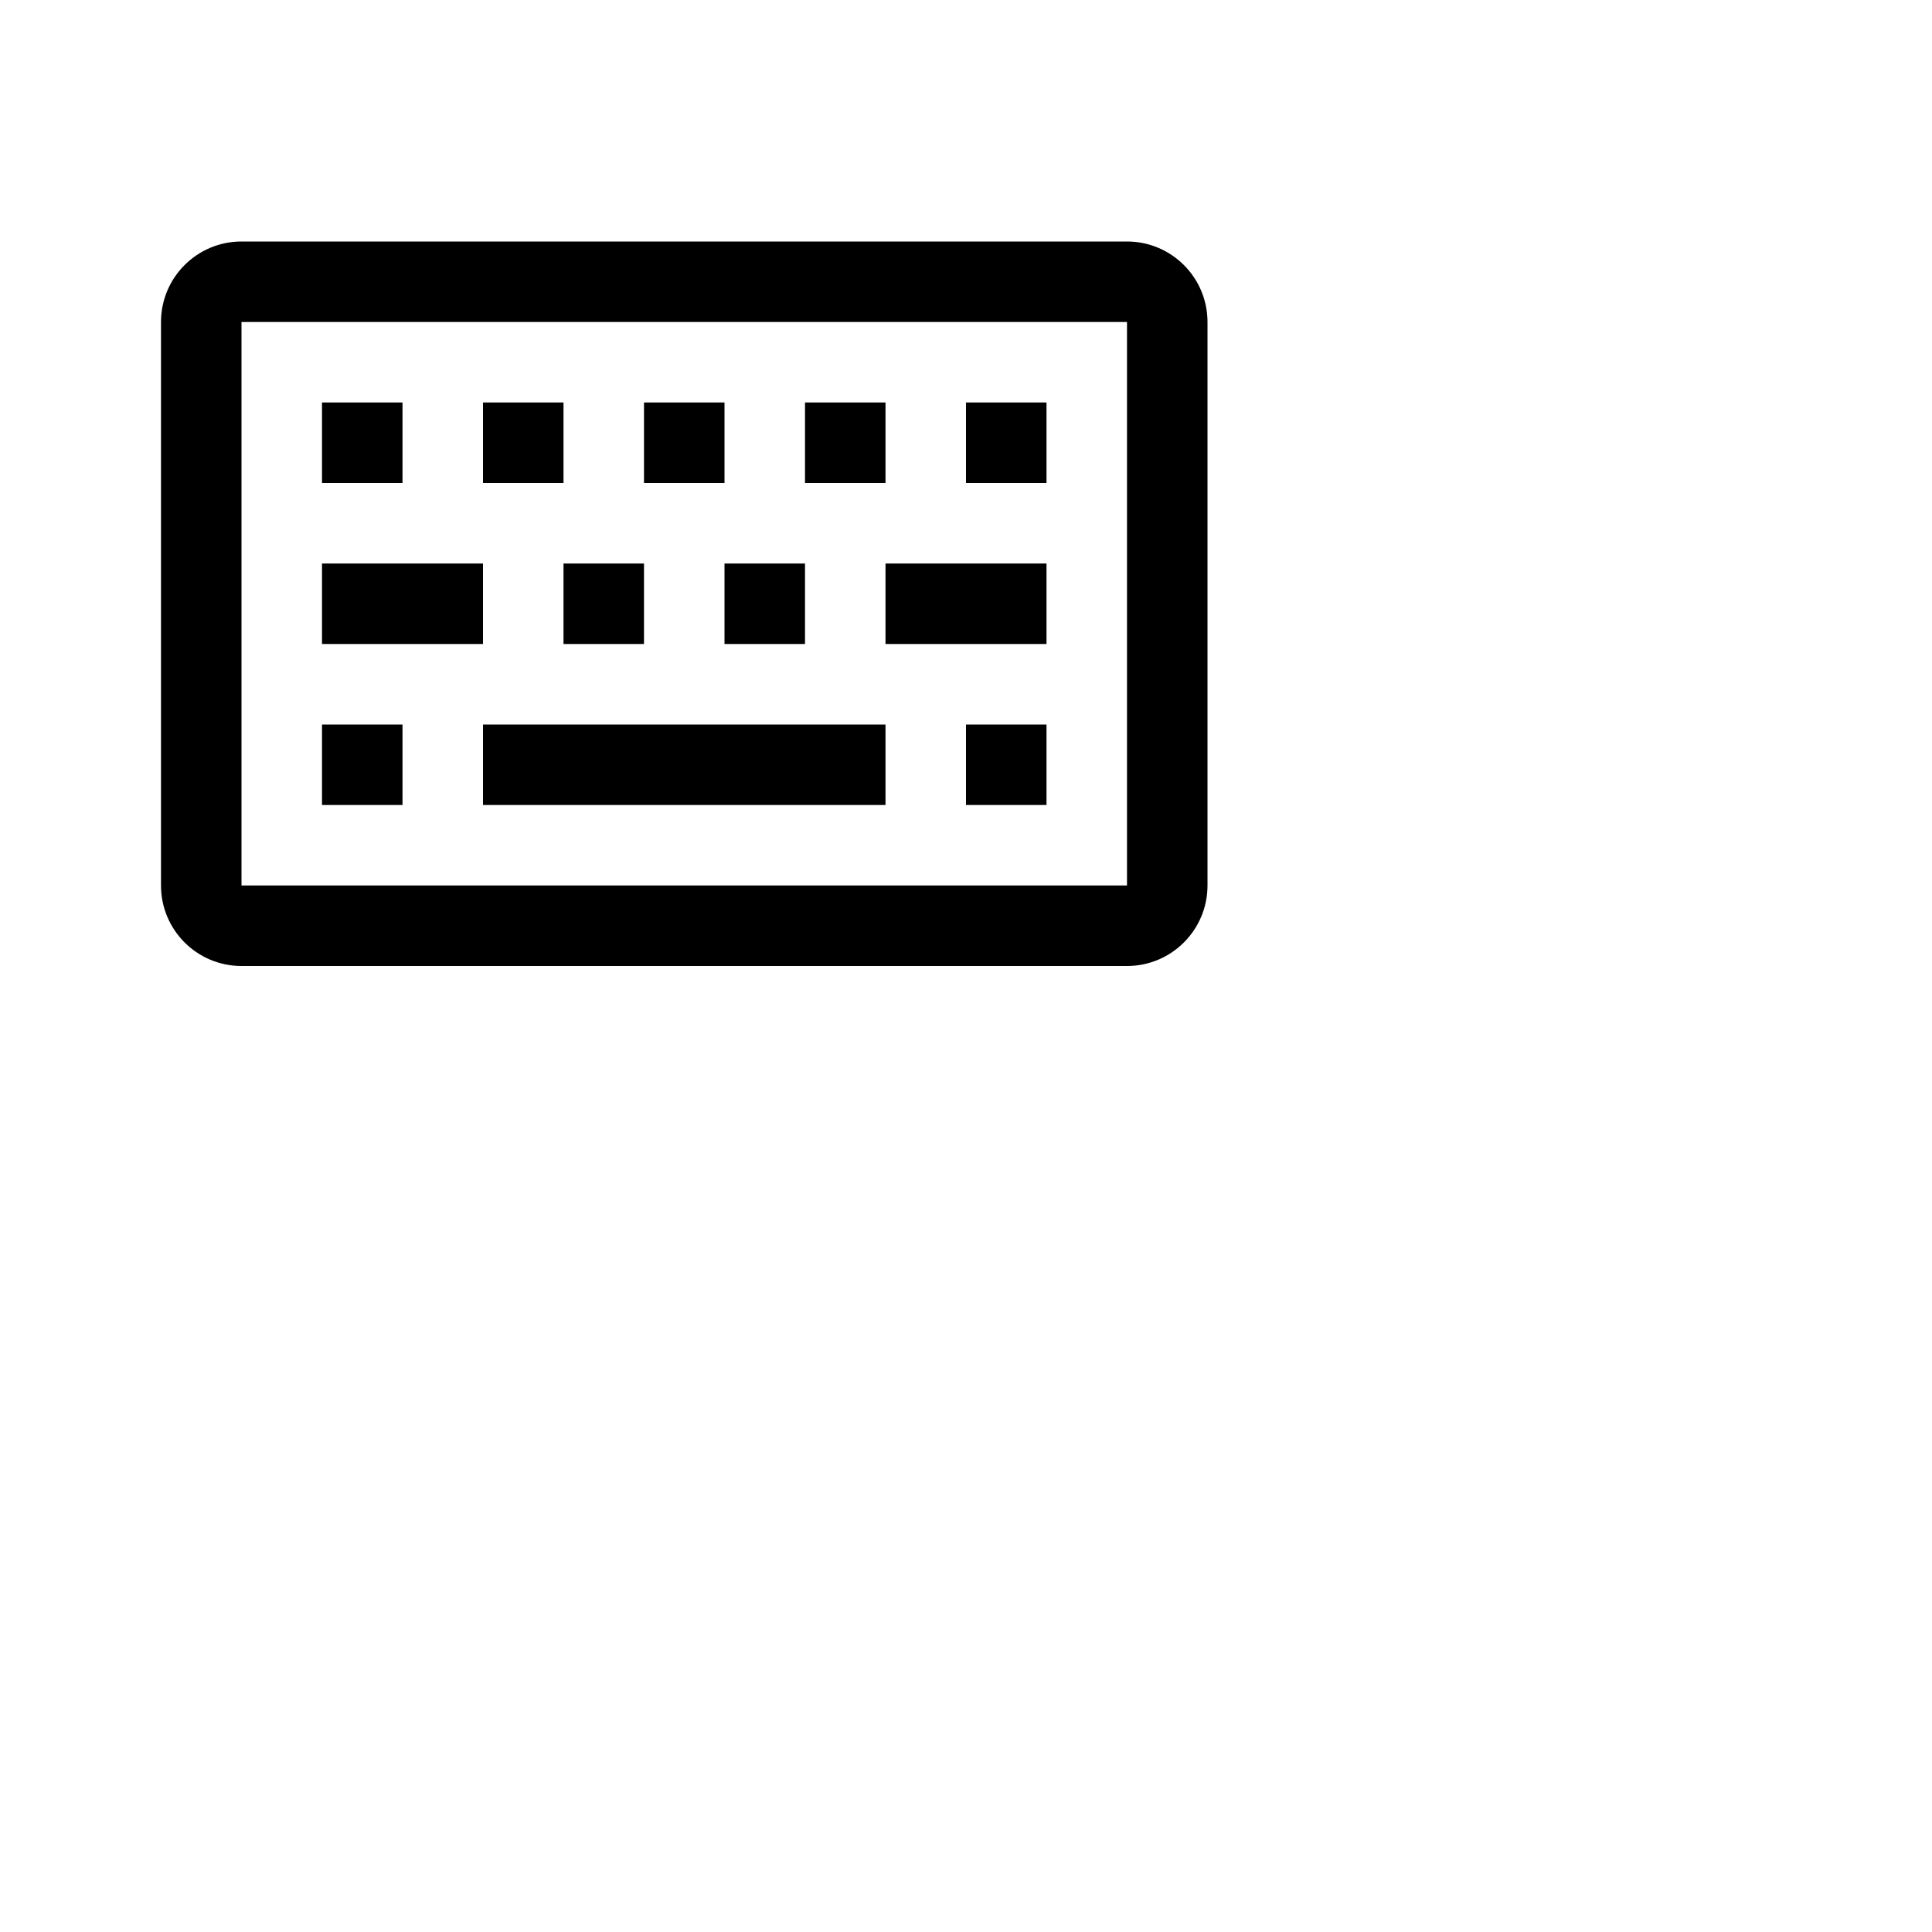
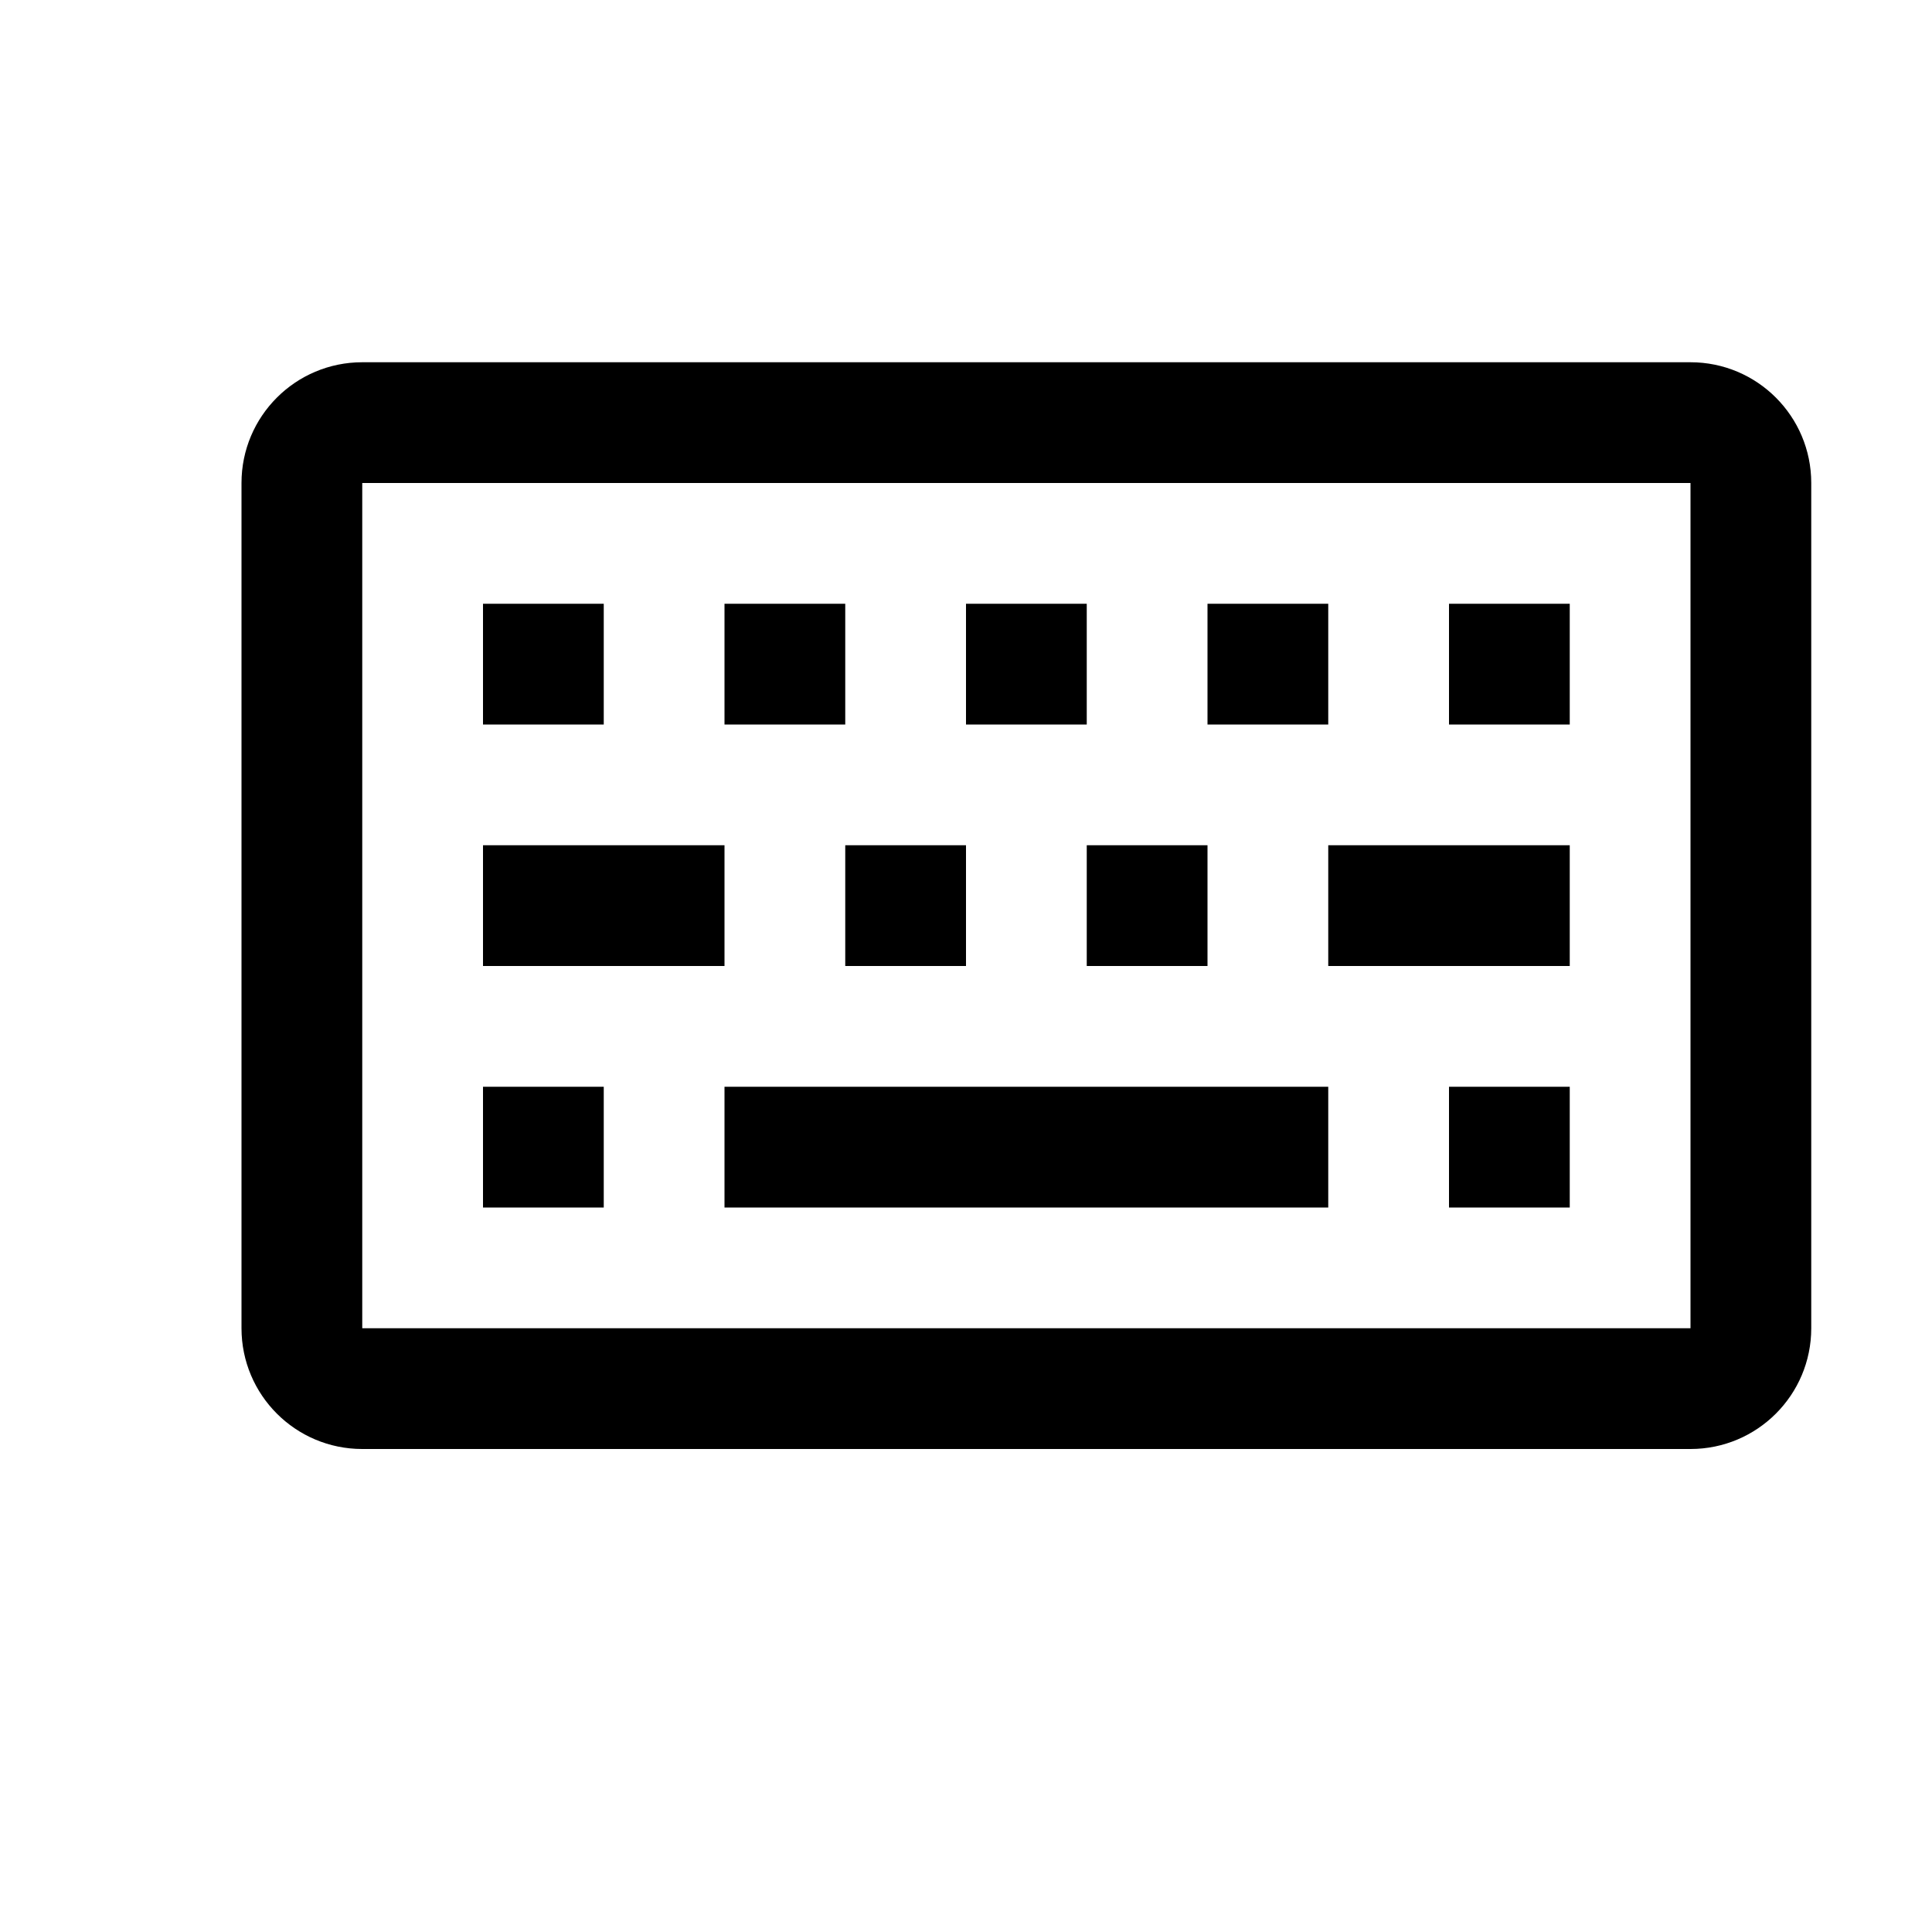
- <svg xmlns="http://www.w3.org/2000/svg" viewBox="0 0 24 24" fill="currentColor">
+ <svg xmlns="http://www.w3.org/2000/svg" viewBox="0 0 16 16" fill="currentColor">
  <path fill-rule="evenodd" clip-rule="evenodd" d="M14 3H3a1 1 0 0 0-1 1v7a1 1 0 0 0 1 1h11a1 1 0 0 0 1-1V4a1 1 0 0 0-1-1zm0 8H3V4h11v7zm-3-6h-1v1h1V5zm-1 2H9v1h1V7zm2-2h1v1h-1V5zm1 4h-1v1h1V9zM6 9h5v1H6V9zm7-2h-2v1h2V7zM8 5h1v1H8V5zm0 2H7v1h1V7zM4 9h1v1H4V9zm0-4h1v1H4V5zm3 0H6v1h1V5zM4 7h2v1H4V7z" />
</svg>
